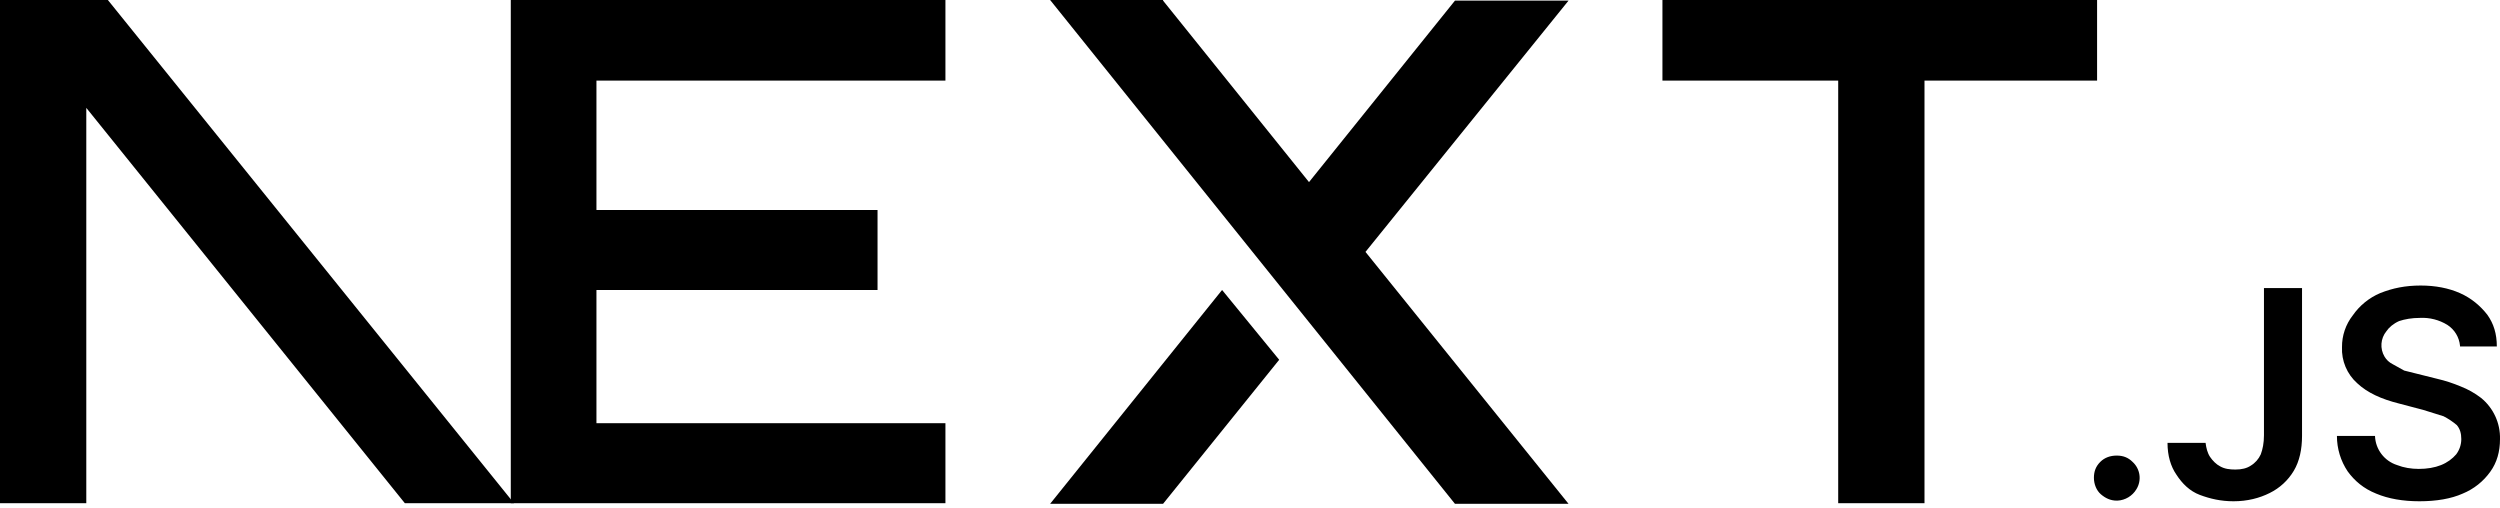
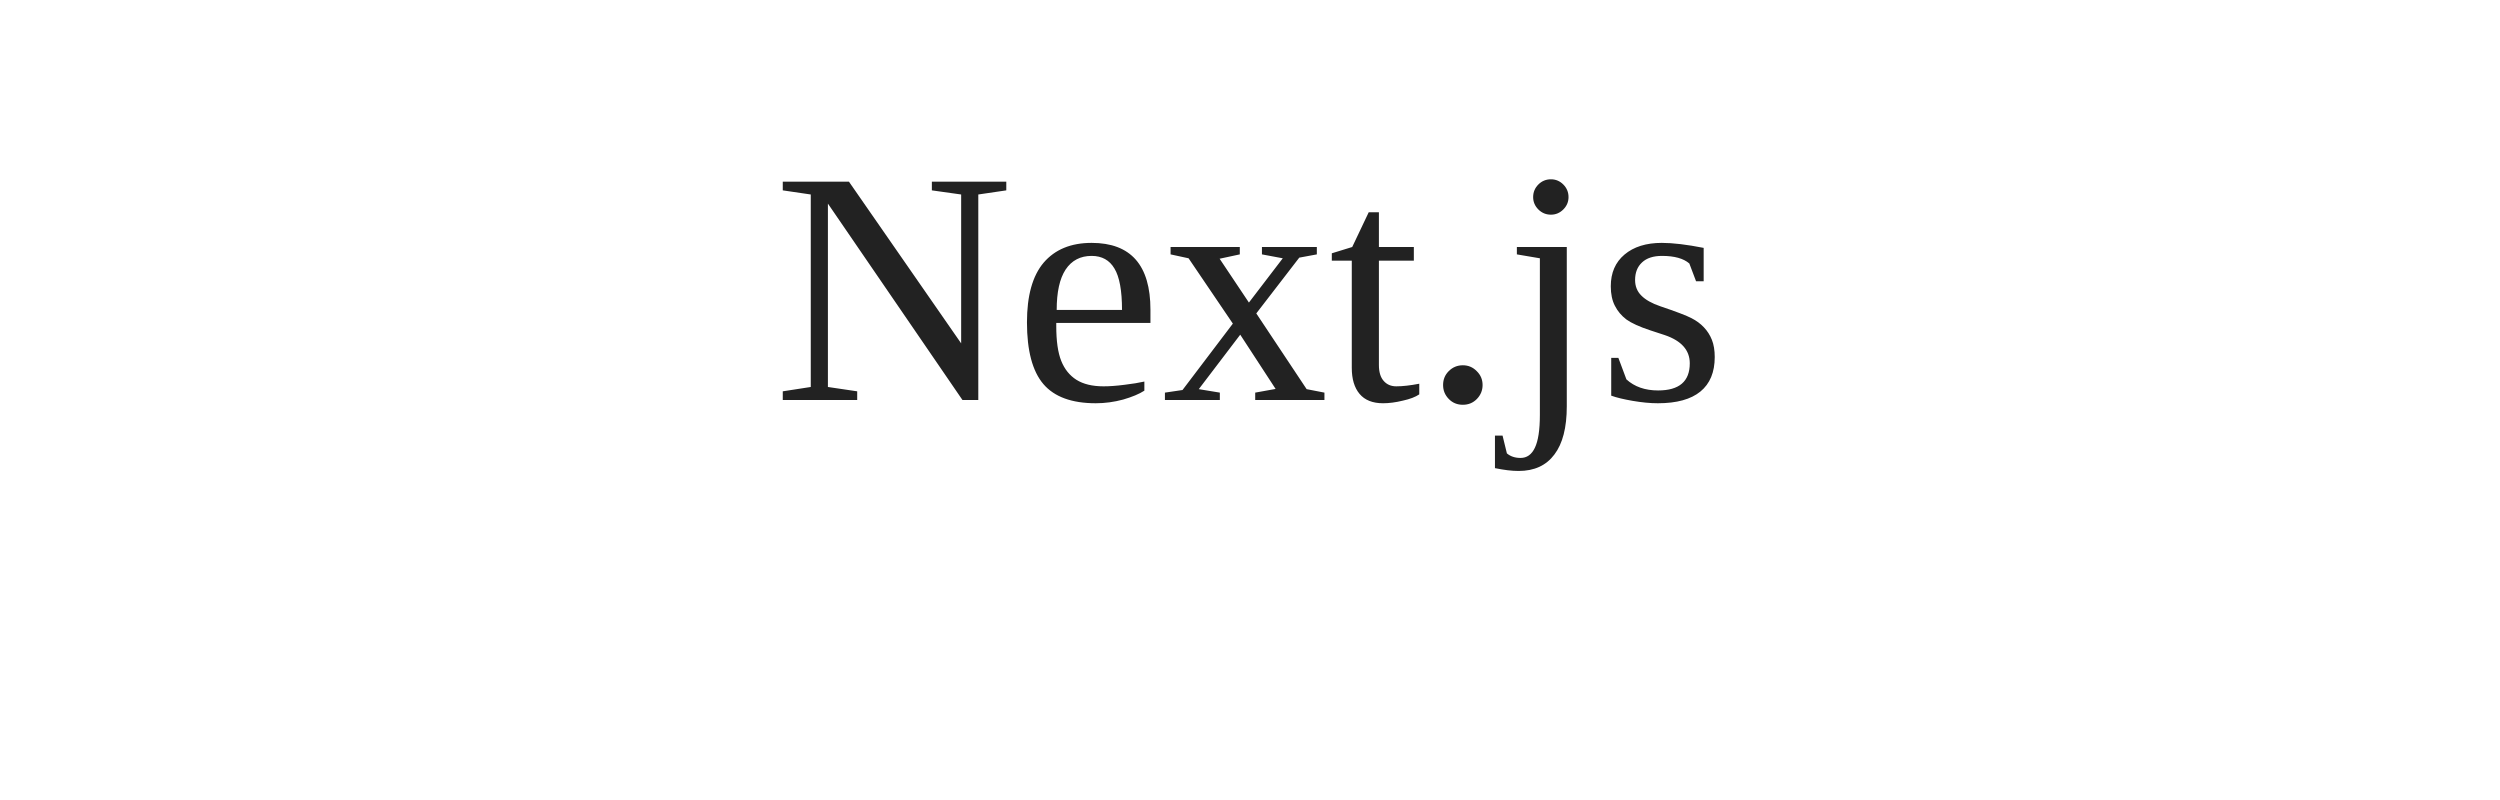
- <svg xmlns="http://www.w3.org/2000/svg" fill="none" viewBox="0 0 394 80">
-   <path fill="#000" d="M262 0h68.5v12.7h-27.2v66.6h-13.6V12.7H262V0ZM149 0v12.7H94v20.4h44.3v12.6H94v21h55v12.6H80.5V0h68.7zm34.3 0h-17.8l63.8 79.4h17.9l-32-39.7 32-39.6h-17.9l-23 28.6-23-28.6zm18.3 56.7-9-11-27.1 33.7h17.8l18.3-22.7z" />
-   <path fill="#000" d="M81 79.3 17 0H0v79.3h13.6V17l50.2 62.3H81Zm252.6-.4c-1 0-1.8-.4-2.5-1s-1.1-1.6-1.1-2.6.3-1.8 1-2.5 1.6-1 2.6-1 1.8.3 2.5 1a3.4 3.4 0 0 1 .6 4.3 3.7 3.7 0 0 1-3 1.8zm23.2-33.5h6v23.3c0 2.1-.4 4-1.3 5.5a9.1 9.1 0 0 1-3.8 3.5c-1.6.8-3.5 1.3-5.7 1.3-2 0-3.7-.4-5.3-1s-2.8-1.8-3.7-3.2c-.9-1.3-1.4-3-1.4-5h6c.1.8.3 1.6.7 2.2s1 1.2 1.6 1.5c.7.4 1.5.5 2.4.5 1 0 1.8-.2 2.4-.6a4 4 0 0 0 1.6-1.8c.3-.8.5-1.8.5-3V45.5zm30.9 9.1a4.4 4.4 0 0 0-2-3.3 7.5 7.5 0 0 0-4.3-1.1c-1.3 0-2.4.2-3.3.5-.9.4-1.6 1-2 1.6a3.5 3.5 0 0 0-.3 4c.3.5.7.9 1.3 1.2l1.8 1 2 .5 3.2.8c1.3.3 2.5.7 3.7 1.2a13 13 0 0 1 3.2 1.8 8.1 8.1 0 0 1 3 6.5c0 2-.5 3.7-1.5 5.1a10 10 0 0 1-4.4 3.5c-1.8.8-4.1 1.2-6.8 1.2-2.6 0-4.9-.4-6.8-1.2-2-.8-3.4-2-4.5-3.5a10 10 0 0 1-1.7-5.6h6a5 5 0 0 0 3.5 4.6c1 .4 2.2.6 3.4.6 1.3 0 2.5-.2 3.5-.6 1-.4 1.8-1 2.4-1.7a4 4 0 0 0 .8-2.4c0-.9-.2-1.6-.7-2.2a11 11 0 0 0-2.1-1.4l-3.2-1-3.8-1c-2.8-.7-5-1.7-6.6-3.2a7.2 7.2 0 0 1-2.4-5.7 8 8 0 0 1 1.7-5 10 10 0 0 1 4.3-3.5c2-.8 4-1.2 6.4-1.2 2.3 0 4.4.4 6.2 1.2 1.8.8 3.2 2 4.3 3.4 1 1.4 1.5 3 1.5 5h-5.8z" />
+ <svg xmlns="http://www.w3.org/2000/svg" width="100" height="32" viewBox="0 0 180 37">
+   <text x="50%" y="50%" font-size="24" fill="#222" text-anchor="middle" alignment-baseline="middle">Next.js</text>
</svg>
